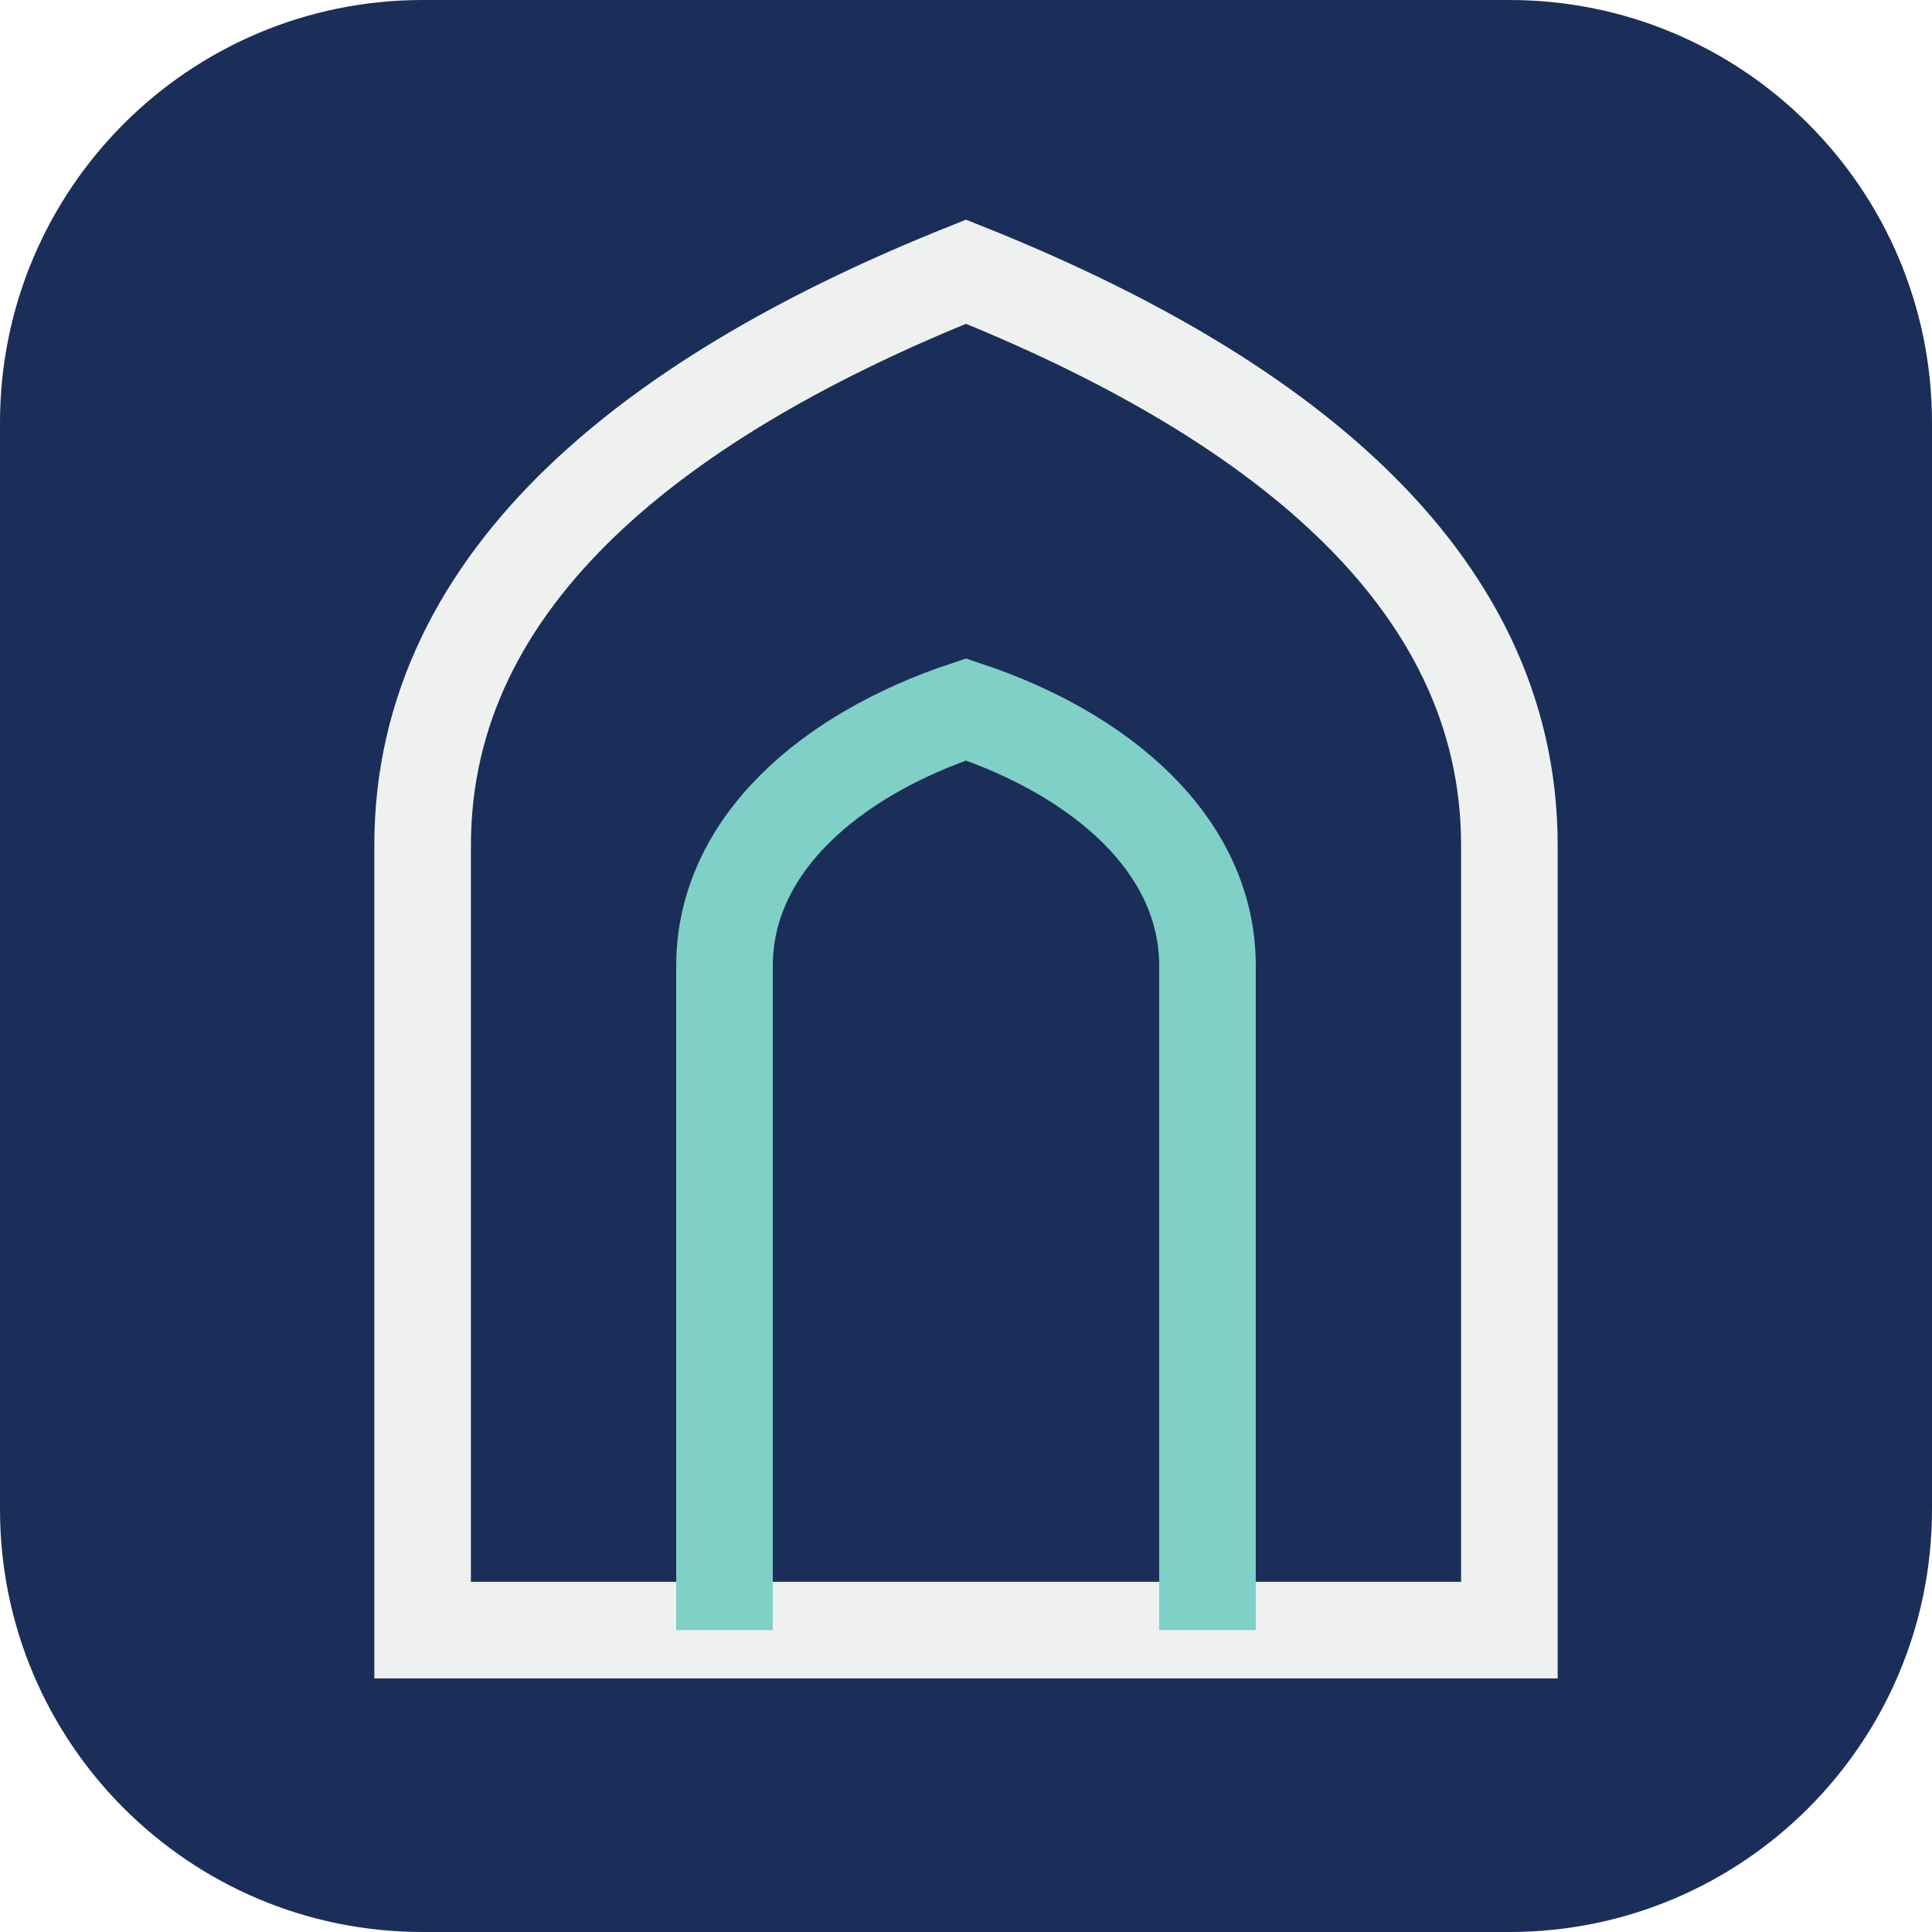
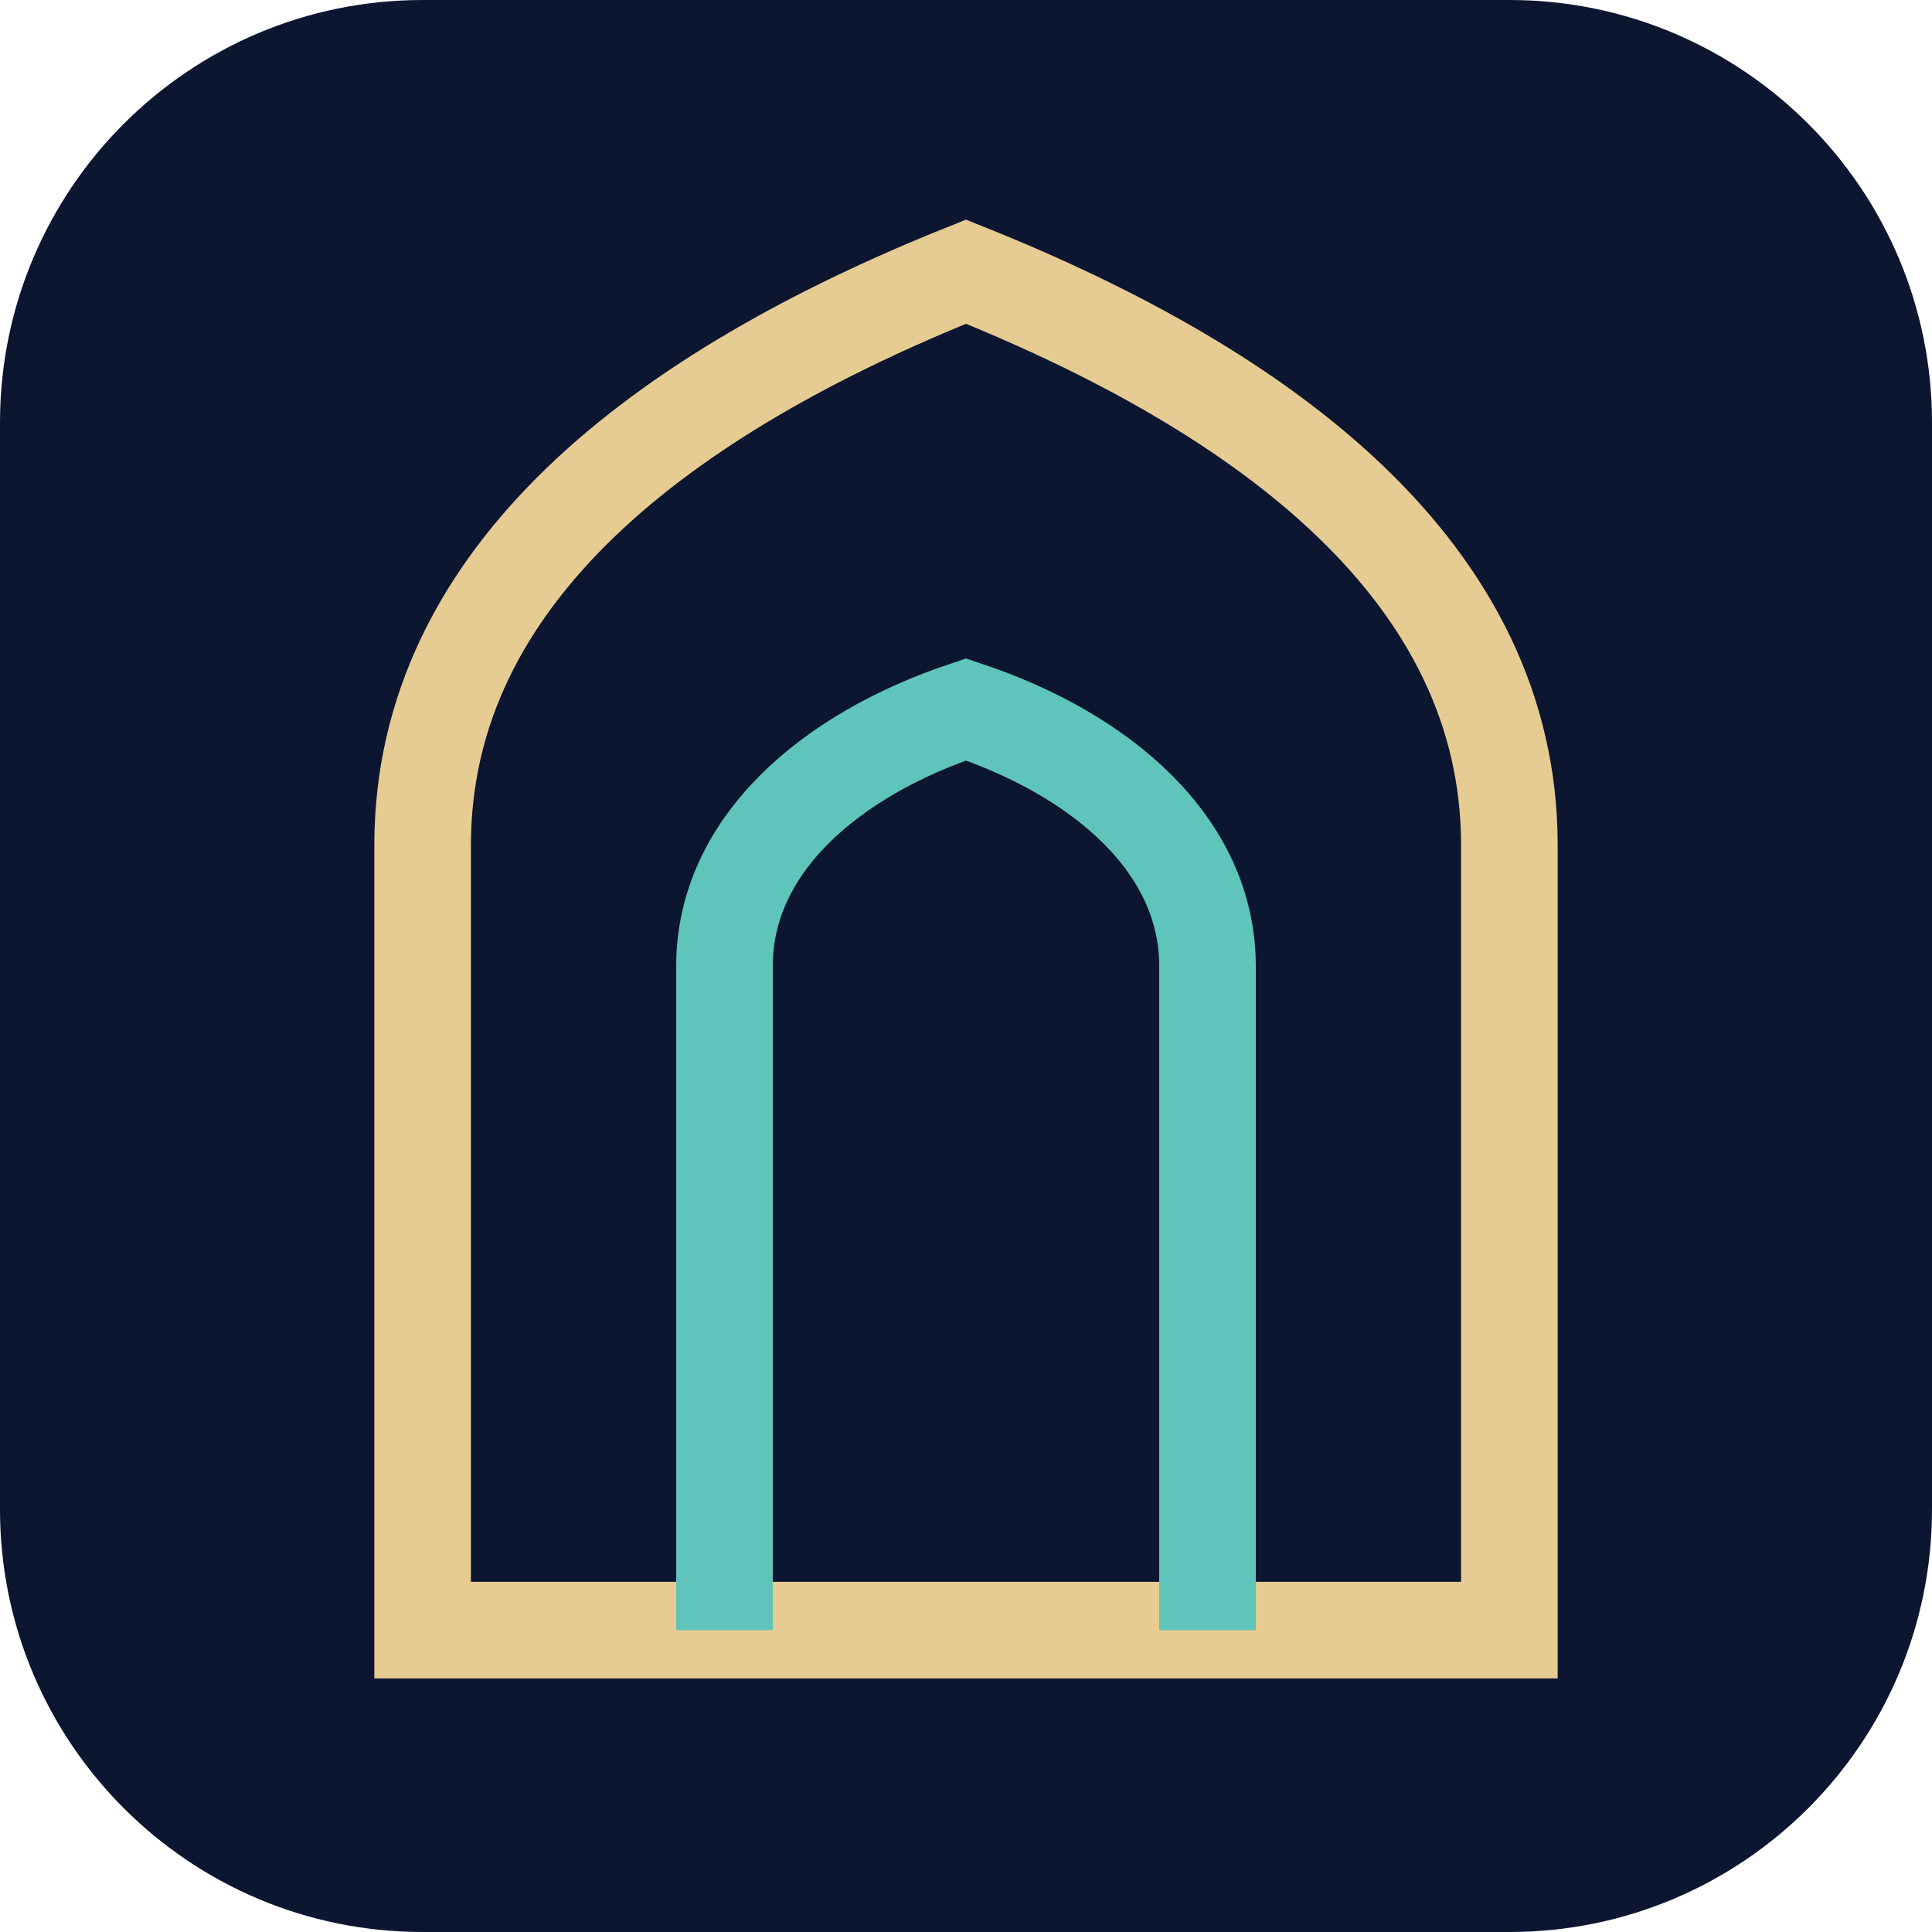
<svg xmlns="http://www.w3.org/2000/svg" viewBox="0 0 64 64">
-   <rect width="64" height="64" rx="14" fill="#1B2E59" />
-   <path d="M14 54V28c0-9 8-15 18-19 10 4 18 10 18 19v26z" fill="none" stroke="#EEF1EF" stroke-width="3.2" />
-   <path d="M24 54V32c0-4 3.5-7 8-8.5 4.5 1.5 8 4.5 8 8.5v22" fill="none" stroke="#7FD0C7" stroke-width="3.2" />
+   <rect width="64" height="64" rx="14" fill="#0C1630" />
+   <path d="M14 54V28c0-9 8-15 18-19 10 4 18 10 18 19v26z" fill="none" stroke="#E6CC92" stroke-width="3.2" />
+   <path d="M24 54V32c0-4 3.5-7 8-8.5 4.5 1.5 8 4.5 8 8.5v22" fill="none" stroke="#5FC4BA" stroke-width="3.2" />
</svg>
